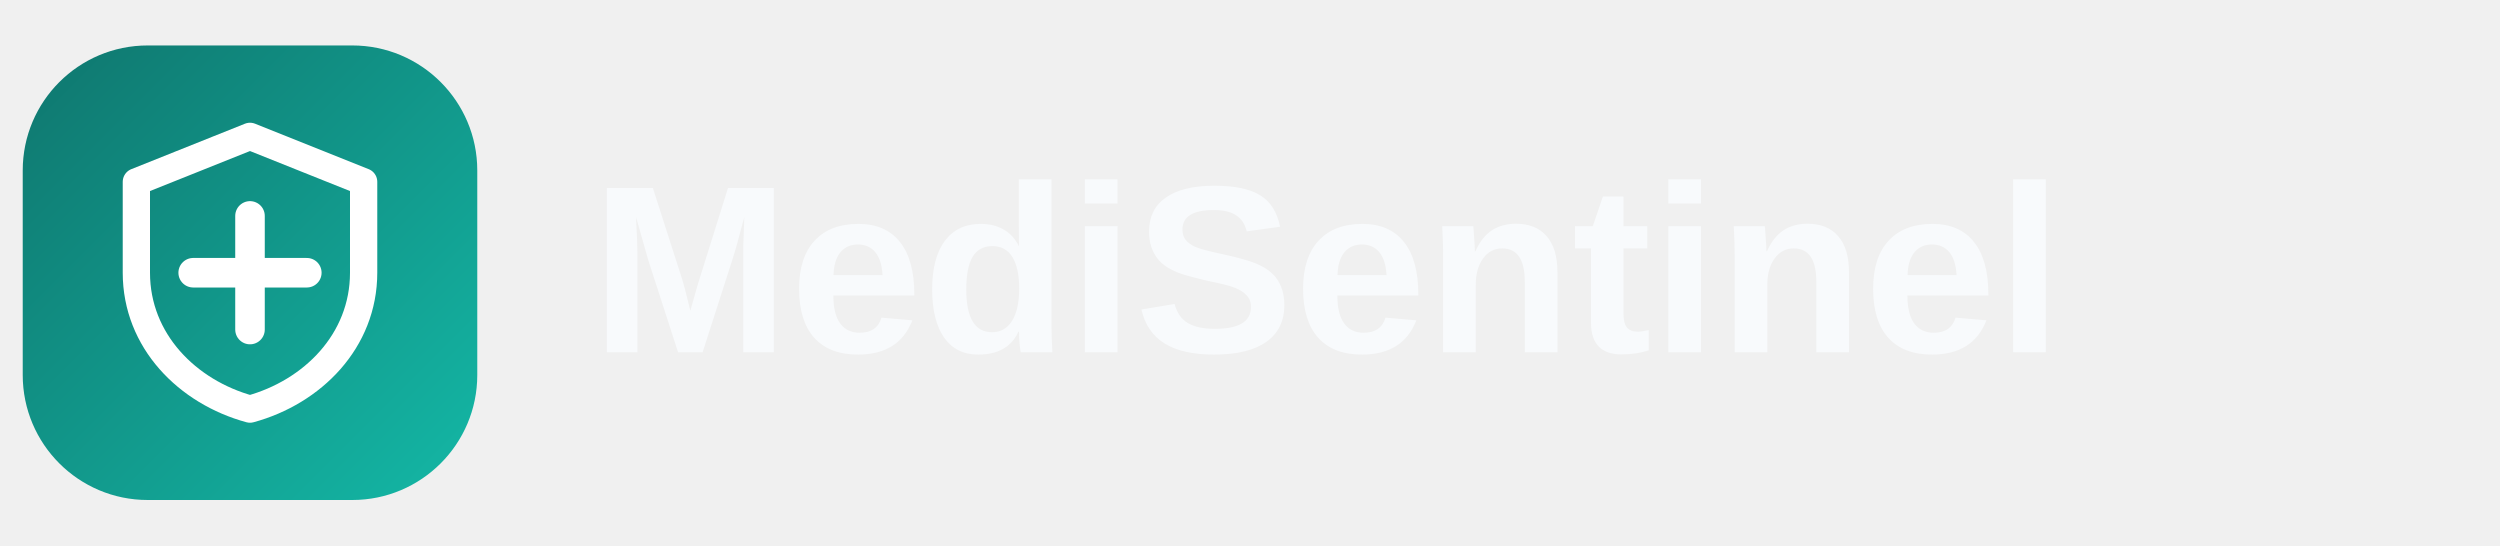
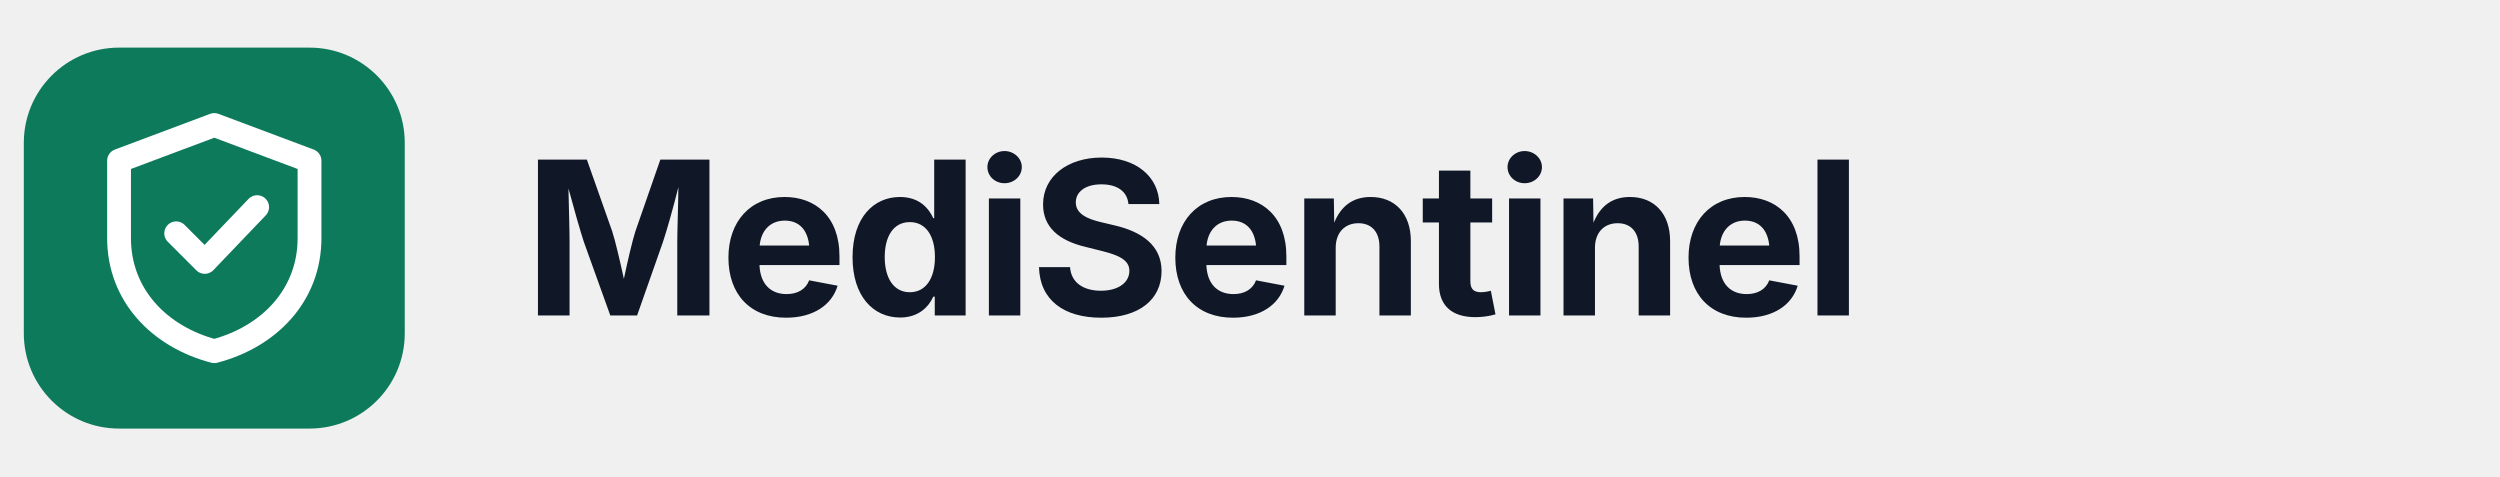
- <svg xmlns="http://www.w3.org/2000/svg" width="220" height="48" viewBox="0 0 220 48">
-   <defs>
-     <linearGradient id="g" x1="0" y1="0" x2="1" y2="1">
-       <stop offset="0" stop-color="#0F766E" />
-       <stop offset="1" stop-color="#14B8A6" />
-     </linearGradient>
-   </defs>
-   <rect x="2" y="4" width="40" height="40" rx="11" fill="url(#g)" />
-   <path d="M22 12 L32 16 V24 C32 30 27.5 34.5 22 36 C16.5 34.5 12 30 12 24 V16 Z" fill="none" stroke="#fff" stroke-width="2.4" stroke-linejoin="round" />
-   <path d="M22 19 V29 M17 24 H27" stroke="#fff" stroke-width="2.6" stroke-linecap="round" />
-   <text x="52" y="31" font-family="Segoe UI, Arial, sans-serif" font-size="21" font-weight="700" fill="#F8FAFC">MediSentinel</text>
+ <svg xmlns="http://www.w3.org/2000/svg" width="210" height="40" viewBox="0 0 210 40">
+   <rect x="2" y="4" width="32" height="32" rx="8" fill="#0E7A5C" />
+   <path d="M18 10.5 L26 13.5 V20 C26 24.8 22.6 28.3 18 29.5 C13.4 28.3 10 24.8 10 20 V13.5 Z" fill="none" stroke="#fff" stroke-width="2" stroke-linejoin="round" />
+   <path d="M14.8 19.6 L17.2 22 L21.6 17.4" fill="none" stroke="#fff" stroke-width="2" stroke-linecap="round" stroke-linejoin="round" />
+   <text x="44" y="26.5" font-family="Inter, Segoe UI, Arial, sans-serif" font-size="18" font-weight="700" fill="#101828" letter-spacing="-0.3">MediSentinel</text>
</svg>
